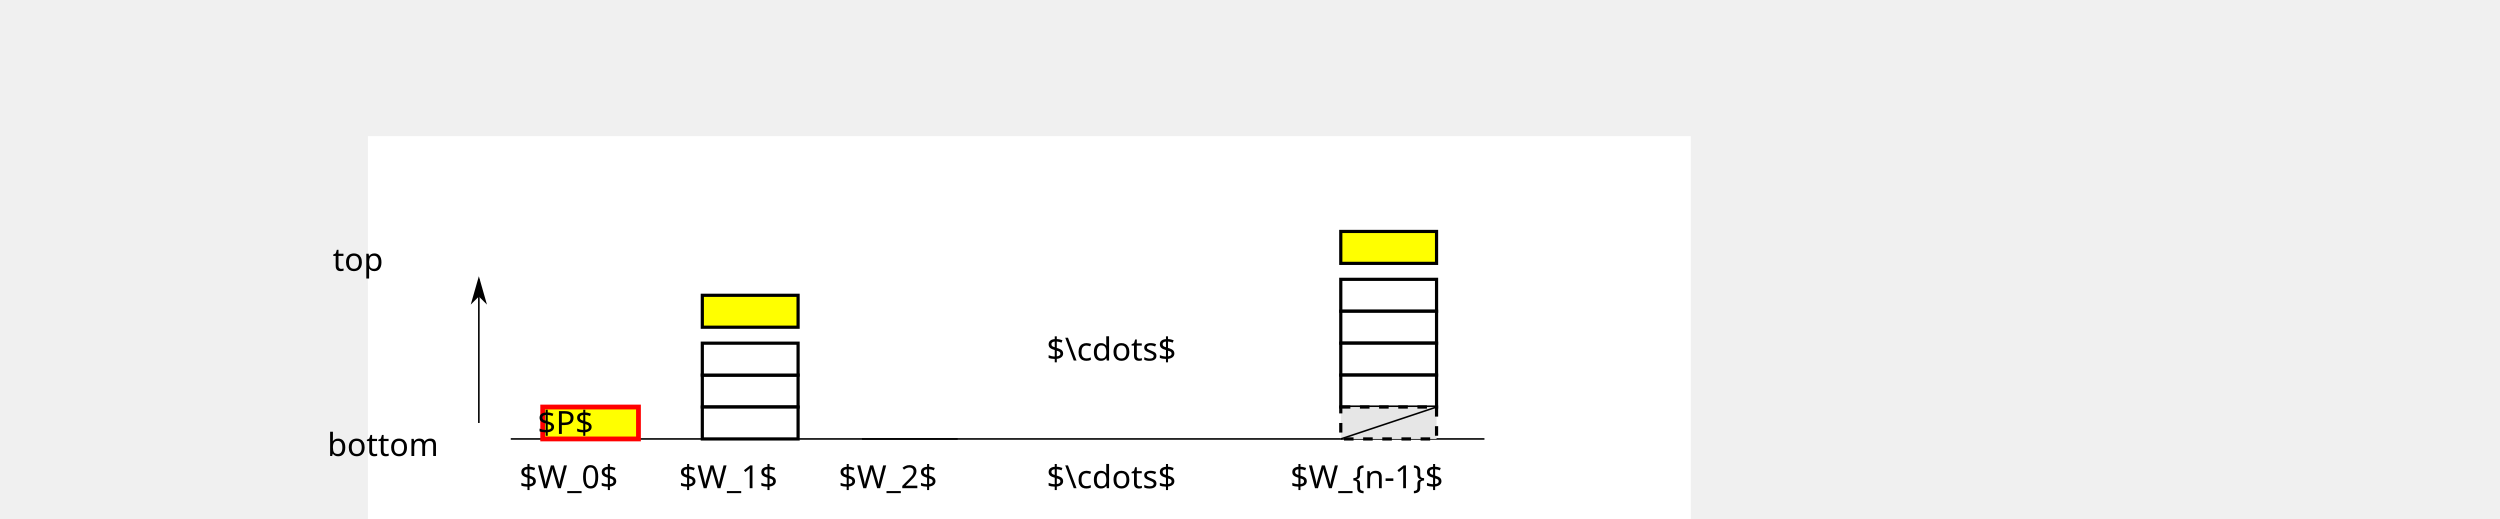
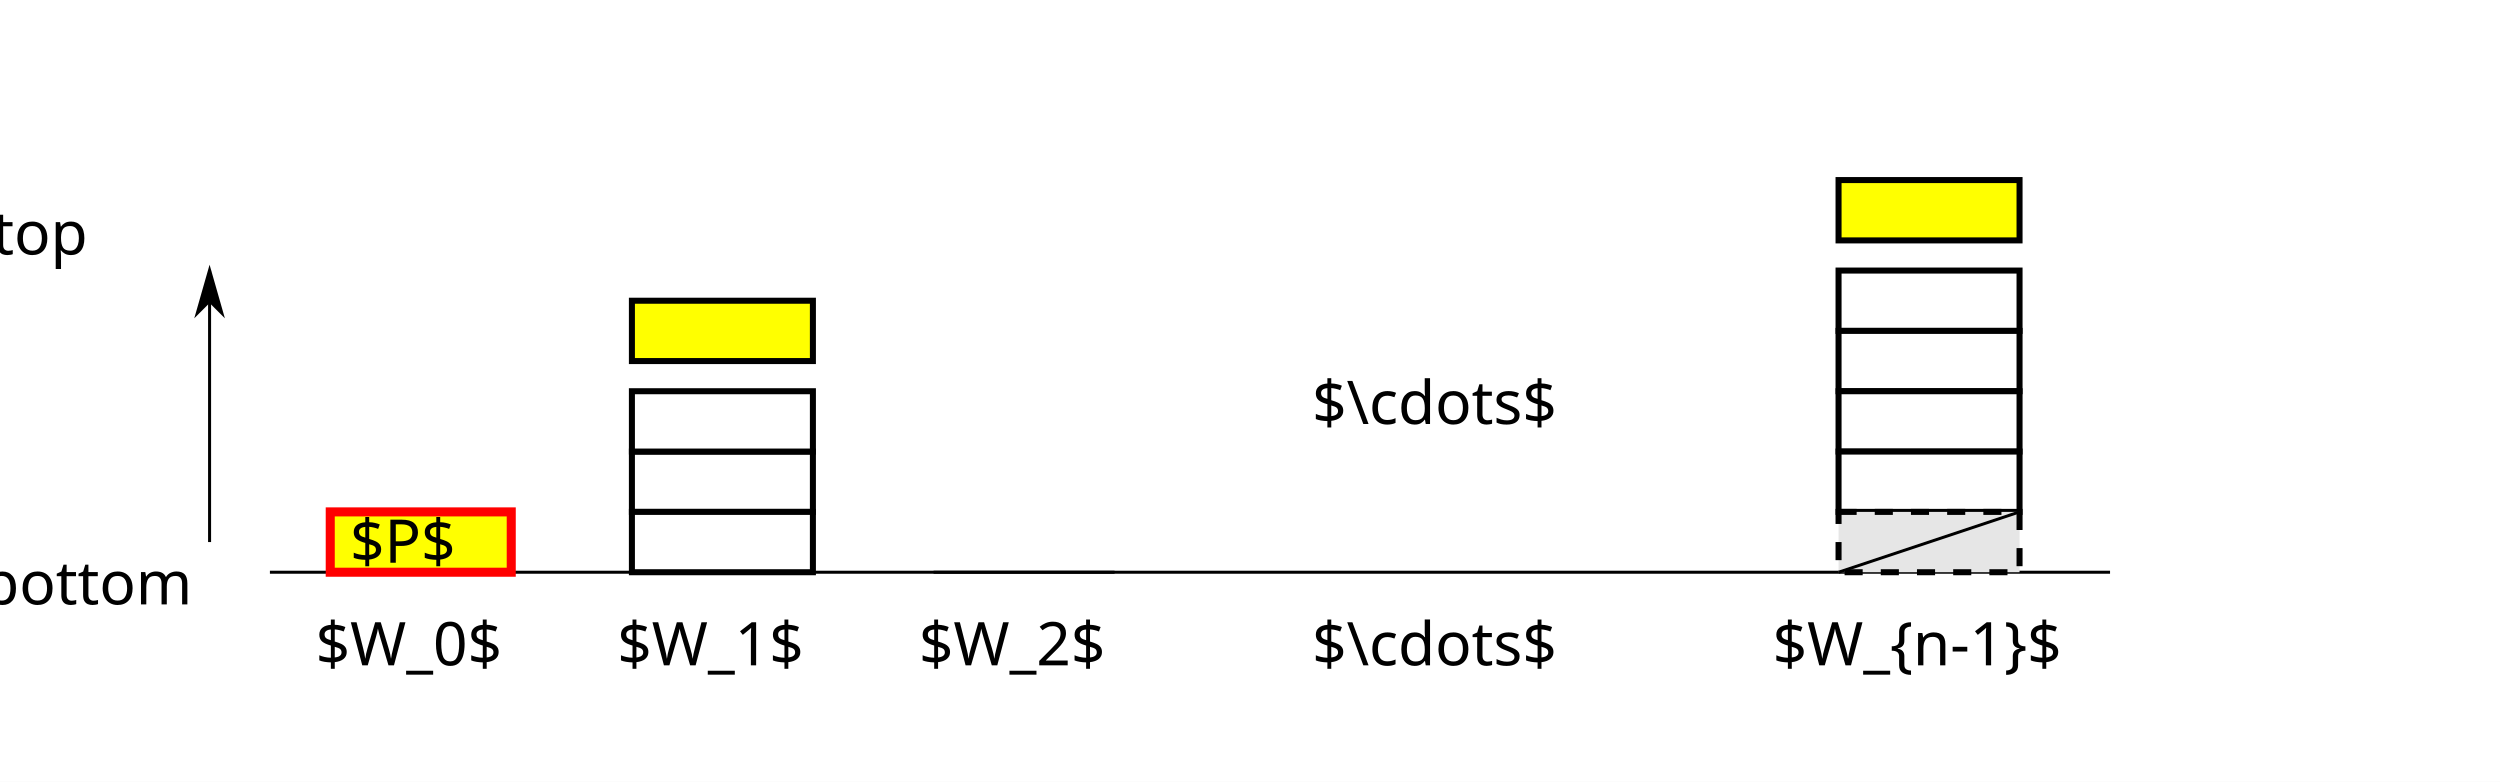
- <svg xmlns="http://www.w3.org/2000/svg" width="1253pt" height="260pt" viewBox="0.00 0.00 1253.00 260.00" id="svg2" version="1.1">
+ <svg xmlns="http://www.w3.org/2000/svg" width="662.995pt" height="207.334pt" viewBox="0 0 662.995 207.334" id="svg2" version="1.1">
  <defs id="defs410">
-     <marker orient="auto" refY="0.0" refX="0.0" id="Arrow1Mend" style="overflow:visible;">
-       <path id="path3893" d="M 0.0,0.0 L 5.0,-5.0 L -12.5,0.0 L 5.0,5.0 L 0.0,0.0 z " style="fill-rule:evenodd;stroke:#000000;stroke-width:1.0pt;" transform="scale(0.4) rotate(180) translate(10,0)" />
+     <marker orient="auto" refY="0" refX="0" id="Arrow1Mend" style="overflow:visible">
+       <path id="path3893" d="M 0,0 5,-5 -12.5,0 5,5 Z" style="fill-rule:evenodd;stroke:#000000;stroke-width:1pt" transform="matrix(-0.4,0,0,-0.4,-4,0)" />
    </marker>
-     <marker orient="auto" refY="0.0" refX="0.0" id="Arrow1Lstart" style="overflow:visible">
-       <path id="path3884" d="M 0.0,0.0 L 5.0,-5.0 L -12.5,0.0 L 5.0,5.0 L 0.0,0.0 z " style="fill-rule:evenodd;stroke:#000000;stroke-width:1.0pt" transform="scale(0.8) translate(12.5,0)" />
+     <marker orient="auto" refY="0" refX="0" id="Arrow1Lstart" style="overflow:visible">
+       <path id="path3884" d="M 0,0 5,-5 -12.5,0 5,5 Z" style="fill-rule:evenodd;stroke:#000000;stroke-width:1pt" transform="matrix(0.8,0,0,0.8,10,0)" />
    </marker>
-     <marker orient="auto" refY="0.0" refX="0.0" id="Arrow2Lstart" style="overflow:visible">
-       <path id="path3902" style="fill-rule:evenodd;stroke-width:0.625;stroke-linejoin:round" d="M 8.719,4.034 L -2.207,0.016 L 8.719,-4.002 C 6.973,-1.63 6.983,1.616 8.719,4.034 z " transform="scale(1.1) translate(1,0)" />
+     <marker orient="auto" refY="0" refX="0" id="Arrow2Lstart" style="overflow:visible">
+       <path id="path3902" style="fill-rule:evenodd;stroke-width:0.625;stroke-linejoin:round" d="M 8.719,4.034 -2.207,0.016 8.719,-4.002 c -1.745,2.372 -1.735,5.617 -6e-7,8.035 z" transform="matrix(1.1,0,0,1.1,1.1,0)" />
    </marker>
-     <marker orient="auto" refY="0.0" refX="0.0" id="Arrow1Lend" style="overflow:visible;">
-       <path id="path3947" d="M 0.0,0.0 L 5.0,-5.0 L -12.5,0.0 L 5.0,5.0 L 0.0,0.0 z " style="fill-rule:evenodd;stroke:#000000;stroke-width:1.0pt;" transform="scale(0.8) rotate(180) translate(12.5,0)" />
+     <marker orient="auto" refY="0" refX="0" id="Arrow1Lend" style="overflow:visible">
+       <path id="path3947" d="M 0,0 5,-5 -12.5,0 5,5 Z" style="fill-rule:evenodd;stroke:#000000;stroke-width:1pt" transform="matrix(-0.8,0,0,-0.8,-10,0)" />
    </marker>
  </defs>
-   <rect style="fill:#ffffff;fill-opacity:1;stroke:#ffffff;stroke-width:1.661;stroke-miterlimit:4;stroke-opacity:1;stroke-dasharray:none;stroke-dashoffset:0" id="rect3868" width="661.334" height="205.673" x="185.25" y="69.077" />
-   <path style="fill:none;stroke:#000000;stroke-width:1px;stroke-linecap:butt;stroke-linejoin:miter;stroke-opacity:1" d="m 320,275 610,0" id="path4886" transform="scale(0.8,0.8)" />
-   <rect y="204" x="272" height="16" width="48" id="rect3774" style="fill:#ffff00;fill-opacity:1;stroke:#ff0000;stroke-width:2.4;stroke-miterlimit:4;stroke-opacity:1;stroke-dasharray:none;stroke-dashoffset:0" />
-   <text xml:space="preserve" style="font-size:32px;font-style:normal;font-weight:normal;text-align:center;line-height:125%;letter-spacing:0px;word-spacing:0px;text-anchor:middle;fill:#000000;fill-opacity:1;stroke:none;font-family:Sans" x="297.519" y="244.692" id="text3784">
-     <tspan id="tspan3786" x="297.519" y="244.692" style="font-size:16px;text-align:center;text-anchor:middle">$W_0$</tspan>
+   <rect style="fill:#ffffff;fill-opacity:1;stroke:#ffffff;stroke-width:1.661;stroke-miterlimit:4;stroke-dasharray:none;stroke-dashoffset:0;stroke-opacity:1" id="rect3868" width="661.334" height="205.673" x="0.83" y="0.83" />
+   <path style="fill:none;stroke:#000000;stroke-width:0.8px;stroke-linecap:butt;stroke-linejoin:miter;stroke-opacity:1" d="M 71.58,151.753 H 559.58" id="path4886" />
+   <rect y="135.753" x="87.58" height="16" width="48" id="rect3774" style="fill:#ffff00;fill-opacity:1;stroke:#ff0000;stroke-width:2.4;stroke-miterlimit:4;stroke-dasharray:none;stroke-dashoffset:0;stroke-opacity:1" />
+   <text xml:space="preserve" style="font-style:normal;font-weight:normal;line-height:0%;font-family:sans-serif;text-align:center;letter-spacing:0px;word-spacing:0px;text-anchor:middle;fill:#000000;fill-opacity:1;stroke:none" x="113.1" y="176.446" id="text3784">
+     <tspan id="tspan3786" x="113.1" y="176.446" style="font-size:16px;line-height:1.25;font-family:sans-serif;text-align:center;text-anchor:middle">$W_0$</tspan>
  </text>
-   <rect y="148" x="352" height="16" width="48" id="rect3788" style="fill:#ffff00;fill-opacity:1;stroke:#000000;stroke-width:1.6;stroke-miterlimit:4;stroke-opacity:1;stroke-dasharray:none;stroke-dashoffset:0" />
-   <rect style="fill:#ffffff;fill-opacity:1;stroke:#000000;stroke-width:1.6;stroke-miterlimit:4;stroke-opacity:1;stroke-dasharray:none;stroke-dashoffset:0" id="rect3794" width="48" height="16" x="352" y="188" />
-   <rect y="204" x="352" height="16" width="48" id="rect3796" style="fill:#ffffff;fill-opacity:1;stroke:#000000;stroke-width:1.6;stroke-miterlimit:4;stroke-opacity:1;stroke-dasharray:none;stroke-dashoffset:0" />
-   <text id="text3798" y="244.692" x="377.519" style="font-size:32px;font-style:normal;font-weight:normal;text-align:center;line-height:125%;letter-spacing:0px;word-spacing:0px;text-anchor:middle;fill:#000000;fill-opacity:1;stroke:none;font-family:Sans" xml:space="preserve">
-     <tspan style="font-size:16px;text-align:center;text-anchor:middle" y="244.692" x="377.519" id="tspan3800">$W_1$</tspan>
+   <rect y="79.753" x="167.58" height="16" width="48" id="rect3788" style="fill:#ffff00;fill-opacity:1;stroke:#000000;stroke-width:1.6;stroke-miterlimit:4;stroke-dasharray:none;stroke-dashoffset:0;stroke-opacity:1" />
+   <rect style="fill:#ffffff;fill-opacity:1;stroke:#000000;stroke-width:1.6;stroke-miterlimit:4;stroke-dasharray:none;stroke-dashoffset:0;stroke-opacity:1" id="rect3794" width="48" height="16" x="167.58" y="119.753" />
+   <rect y="135.753" x="167.58" height="16" width="48" id="rect3796" style="fill:#ffffff;fill-opacity:1;stroke:#000000;stroke-width:1.6;stroke-miterlimit:4;stroke-dasharray:none;stroke-dashoffset:0;stroke-opacity:1" />
+   <text id="text3798" y="176.446" x="193.1" style="font-style:normal;font-weight:normal;line-height:0%;font-family:sans-serif;text-align:center;letter-spacing:0px;word-spacing:0px;text-anchor:middle;fill:#000000;fill-opacity:1;stroke:none" xml:space="preserve">
+     <tspan style="font-size:16px;line-height:1.25;font-family:sans-serif;text-align:center;text-anchor:middle" y="176.446" x="193.1" id="tspan3800">$W_1$</tspan>
  </text>
-   <text id="text3812" y="244.692" x="457.519" style="font-size:32px;font-style:normal;font-weight:normal;text-align:center;line-height:125%;letter-spacing:0px;word-spacing:0px;text-anchor:middle;fill:#000000;fill-opacity:1;stroke:none;font-family:Sans" xml:space="preserve">
-     <tspan style="font-size:16px;text-align:center;text-anchor:middle" y="244.692" x="457.519" id="tspan3814">$W_2$</tspan>
+   <text id="text3812" y="176.446" x="273.1" style="font-style:normal;font-weight:normal;line-height:0%;font-family:sans-serif;text-align:center;letter-spacing:0px;word-spacing:0px;text-anchor:middle;fill:#000000;fill-opacity:1;stroke:none" xml:space="preserve">
+     <tspan style="font-size:16px;line-height:1.25;font-family:sans-serif;text-align:center;text-anchor:middle" y="176.446" x="273.1" id="tspan3814">$W_2$</tspan>
  </text>
-   <rect style="fill:#ffff00;fill-opacity:1;stroke:#000000;stroke-width:1.6;stroke-miterlimit:4;stroke-opacity:1;stroke-dasharray:none;stroke-dashoffset:0" id="rect3844" width="48" height="16" x="672" y="116" />
-   <rect y="140" x="672" height="16" width="48" id="rect3846" style="fill:#ffffff;fill-opacity:1;stroke:#000000;stroke-width:1.6;stroke-miterlimit:4;stroke-opacity:1;stroke-dasharray:none;stroke-dashoffset:0" />
-   <rect style="fill:#ffffff;fill-opacity:1;stroke:#000000;stroke-width:1.6;stroke-miterlimit:4;stroke-opacity:1;stroke-dasharray:none;stroke-dashoffset:0" id="rect3848" width="48" height="16" x="672" y="156" />
-   <rect y="172" x="672" height="16" width="48" id="rect3850" style="fill:#ffffff;fill-opacity:1;stroke:#000000;stroke-width:1.6;stroke-miterlimit:4;stroke-opacity:1;stroke-dasharray:none;stroke-dashoffset:0" />
-   <rect style="fill:#ffffff;fill-opacity:1;stroke:#000000;stroke-width:1.6;stroke-miterlimit:4;stroke-opacity:1;stroke-dasharray:none;stroke-dashoffset:0" id="rect3852" width="48" height="16" x="672" y="188" />
-   <text xml:space="preserve" style="font-size:32px;font-style:normal;font-weight:normal;text-align:center;line-height:125%;letter-spacing:0px;word-spacing:0px;text-anchor:middle;fill:#000000;fill-opacity:1;stroke:none;font-family:Sans" x="697.519" y="244.692" id="text3854">
-     <tspan id="tspan3856" x="697.519" y="244.692" style="font-size:16px;text-align:center;text-anchor:middle">$W_{n-1}$</tspan>
+   <rect style="fill:#ffff00;fill-opacity:1;stroke:#000000;stroke-width:1.6;stroke-miterlimit:4;stroke-dasharray:none;stroke-dashoffset:0;stroke-opacity:1" id="rect3844" width="48" height="16" x="487.58" y="47.753" />
+   <rect y="71.753" x="487.58" height="16" width="48" id="rect3846" style="fill:#ffffff;fill-opacity:1;stroke:#000000;stroke-width:1.6;stroke-miterlimit:4;stroke-dasharray:none;stroke-dashoffset:0;stroke-opacity:1" />
+   <rect style="fill:#ffffff;fill-opacity:1;stroke:#000000;stroke-width:1.6;stroke-miterlimit:4;stroke-dasharray:none;stroke-dashoffset:0;stroke-opacity:1" id="rect3848" width="48" height="16" x="487.58" y="87.753" />
+   <rect y="103.753" x="487.58" height="16" width="48" id="rect3850" style="fill:#ffffff;fill-opacity:1;stroke:#000000;stroke-width:1.6;stroke-miterlimit:4;stroke-dasharray:none;stroke-dashoffset:0;stroke-opacity:1" />
+   <rect style="fill:#ffffff;fill-opacity:1;stroke:#000000;stroke-width:1.6;stroke-miterlimit:4;stroke-dasharray:none;stroke-dashoffset:0;stroke-opacity:1" id="rect3852" width="48" height="16" x="487.58" y="119.753" />
+   <text xml:space="preserve" style="font-style:normal;font-weight:normal;line-height:0%;font-family:sans-serif;text-align:center;letter-spacing:0px;word-spacing:0px;text-anchor:middle;fill:#000000;fill-opacity:1;stroke:none" x="513.1" y="176.446" id="text3854">
+     <tspan id="tspan3856" x="513.1" y="176.446" style="font-size:16px;line-height:1.25;font-family:sans-serif;text-align:center;text-anchor:middle">$W_{n-1}$</tspan>
  </text>
-   <text id="text3858" y="244.692" x="569.519" style="font-size:32px;font-style:normal;font-weight:normal;text-align:center;line-height:125%;letter-spacing:0px;word-spacing:0px;text-anchor:middle;fill:#000000;fill-opacity:1;stroke:none;font-family:Sans" xml:space="preserve">
-     <tspan style="font-size:16px;text-align:center;text-anchor:middle" y="244.692" x="569.519" id="tspan3860">$\cdots$</tspan>
+   <text id="text3858" y="176.446" x="385.1" style="font-style:normal;font-weight:normal;line-height:0%;font-family:sans-serif;text-align:center;letter-spacing:0px;word-spacing:0px;text-anchor:middle;fill:#000000;fill-opacity:1;stroke:none" xml:space="preserve">
+     <tspan style="font-size:16px;line-height:1.25;font-family:sans-serif;text-align:center;text-anchor:middle" y="176.446" x="385.1" id="tspan3860">$\cdots$</tspan>
  </text>
-   <text xml:space="preserve" style="font-size:32px;font-style:normal;font-weight:normal;text-align:center;line-height:125%;letter-spacing:0px;word-spacing:0px;text-anchor:middle;fill:#000000;fill-opacity:1;stroke:none;font-family:Sans" x="569.519" y="180.692" id="text3862">
-     <tspan id="tspan3864" x="569.519" y="180.692" style="font-size:16px;text-align:center;text-anchor:middle">$\cdots$</tspan>
+   <text xml:space="preserve" style="font-style:normal;font-weight:normal;line-height:0%;font-family:sans-serif;text-align:center;letter-spacing:0px;word-spacing:0px;text-anchor:middle;fill:#000000;fill-opacity:1;stroke:none" x="385.1" y="112.446" id="text3862">
+     <tspan id="tspan3864" x="385.1" y="112.446" style="font-size:16px;line-height:1.25;font-family:sans-serif;text-align:center;text-anchor:middle">$\cdots$</tspan>
  </text>
-   <text xml:space="preserve" style="font-size:32px;font-style:normal;font-weight:normal;text-align:end;line-height:125%;letter-spacing:0px;word-spacing:0px;text-anchor:end;fill:#000000;fill-opacity:1;stroke:none;font-family:Sans" x="217.036" y="135.739" id="text3870">
-     <tspan id="tspan3872" x="217.036" y="135.739" style="font-size:16px;text-align:end;text-anchor:end">top</tspan>
+   <text xml:space="preserve" style="font-style:normal;font-weight:normal;line-height:0%;font-family:sans-serif;text-align:end;letter-spacing:0px;word-spacing:0px;text-anchor:end;fill:#000000;fill-opacity:1;stroke:none" x="32.616" y="67.492" id="text3870">
+     <tspan id="tspan3872" x="32.616" y="67.492" style="font-size:16px;line-height:1.25;font-family:sans-serif;text-align:end;text-anchor:end">top</tspan>
  </text>
-   <text id="text3874" y="228.539" x="244.77" style="font-size:32px;font-style:normal;font-weight:normal;text-align:end;line-height:125%;letter-spacing:0px;word-spacing:0px;text-anchor:end;fill:#000000;fill-opacity:1;stroke:none;font-family:Sans" xml:space="preserve">
-     <tspan y="228.539" x="244.77" id="tspan3876" style="font-size:16px;text-align:end;text-anchor:end">bottom</tspan>
+   <text id="text3874" y="160.292" x="60.35" style="font-style:normal;font-weight:normal;line-height:0%;font-family:sans-serif;text-align:end;letter-spacing:0px;word-spacing:0px;text-anchor:end;fill:#000000;fill-opacity:1;stroke:none" xml:space="preserve">
+     <tspan y="160.292" x="60.35" id="tspan3876" style="font-size:16px;line-height:1.25;font-family:sans-serif;text-align:end;text-anchor:end">bottom</tspan>
  </text>
-   <path style="fill:none;stroke:#000000;stroke-width:1px;stroke-linecap:butt;stroke-linejoin:miter;stroke-opacity:1;marker-start:url(#Arrow1Lstart);marker-end:none" d="m 300,175 0,90" id="path3878" transform="scale(0.8,0.8)" />
-   <rect style="fill:#e6e6e6;fill-opacity:1;stroke:#000000;stroke-width:1.6;stroke-miterlimit:4;stroke-opacity:1;stroke-dasharray:4.8, 4.8;stroke-dashoffset:0" id="rect4884" width="48" height="16" x="672" y="204" />
-   <path style="fill:none;stroke:#000000;stroke-width:1px;stroke-linecap:butt;stroke-linejoin:miter;stroke-opacity:1" d="m 540,275 60,0" id="path3866" transform="scale(0.8,0.8)" />
-   <rect y="172" x="352" height="16" width="48" id="rect5300" style="fill:#ffffff;fill-opacity:1;stroke:#000000;stroke-width:1.6;stroke-miterlimit:4;stroke-opacity:1;stroke-dasharray:none;stroke-dashoffset:0" />
-   <path id="path3027" d="m 672,220 48,-16" style="fill:none;stroke:#000000;stroke-width:0.8px;stroke-linecap:butt;stroke-linejoin:miter;stroke-opacity:1" />
-   <text id="text4325" y="217.492" x="295.919" style="font-size:32px;font-style:normal;font-weight:normal;text-align:center;line-height:125%;letter-spacing:0px;word-spacing:0px;text-anchor:middle;fill:#000000;fill-opacity:1;stroke:none;font-family:Sans" xml:space="preserve">
-     <tspan style="font-size:16px;text-align:center;text-anchor:middle" y="217.492" x="295.919" id="tspan4327">$P$</tspan>
+   <path style="fill:none;stroke:#000000;stroke-width:0.8px;stroke-linecap:butt;stroke-linejoin:miter;stroke-opacity:1;marker-start:url(#Arrow1Lstart);marker-end:none" d="m 55.58,71.753 v 72" id="path3878" />
+   <rect style="fill:#e6e6e6;fill-opacity:1;stroke:#000000;stroke-width:1.6;stroke-miterlimit:4;stroke-dasharray:4.8, 4.8;stroke-dashoffset:0;stroke-opacity:1" id="rect4884" width="48" height="16" x="487.58" y="135.753" />
+   <path style="fill:none;stroke:#000000;stroke-width:0.8px;stroke-linecap:butt;stroke-linejoin:miter;stroke-opacity:1" d="m 247.58,151.753 h 48" id="path3866" />
+   <rect y="103.753" x="167.58" height="16" width="48" id="rect5300" style="fill:#ffffff;fill-opacity:1;stroke:#000000;stroke-width:1.6;stroke-miterlimit:4;stroke-dasharray:none;stroke-dashoffset:0;stroke-opacity:1" />
+   <path id="path3027" d="m 487.58,151.753 48,-16" style="fill:none;stroke:#000000;stroke-width:0.8px;stroke-linecap:butt;stroke-linejoin:miter;stroke-opacity:1" />
+   <text id="text4325" y="149.246" x="111.5" style="font-style:normal;font-weight:normal;line-height:0%;font-family:sans-serif;text-align:center;letter-spacing:0px;word-spacing:0px;text-anchor:middle;fill:#000000;fill-opacity:1;stroke:none" xml:space="preserve">
+     <tspan style="font-size:16px;line-height:1.25;font-family:sans-serif;text-align:center;text-anchor:middle" y="149.246" x="111.5" id="tspan4327">$P$</tspan>
  </text>
</svg>
